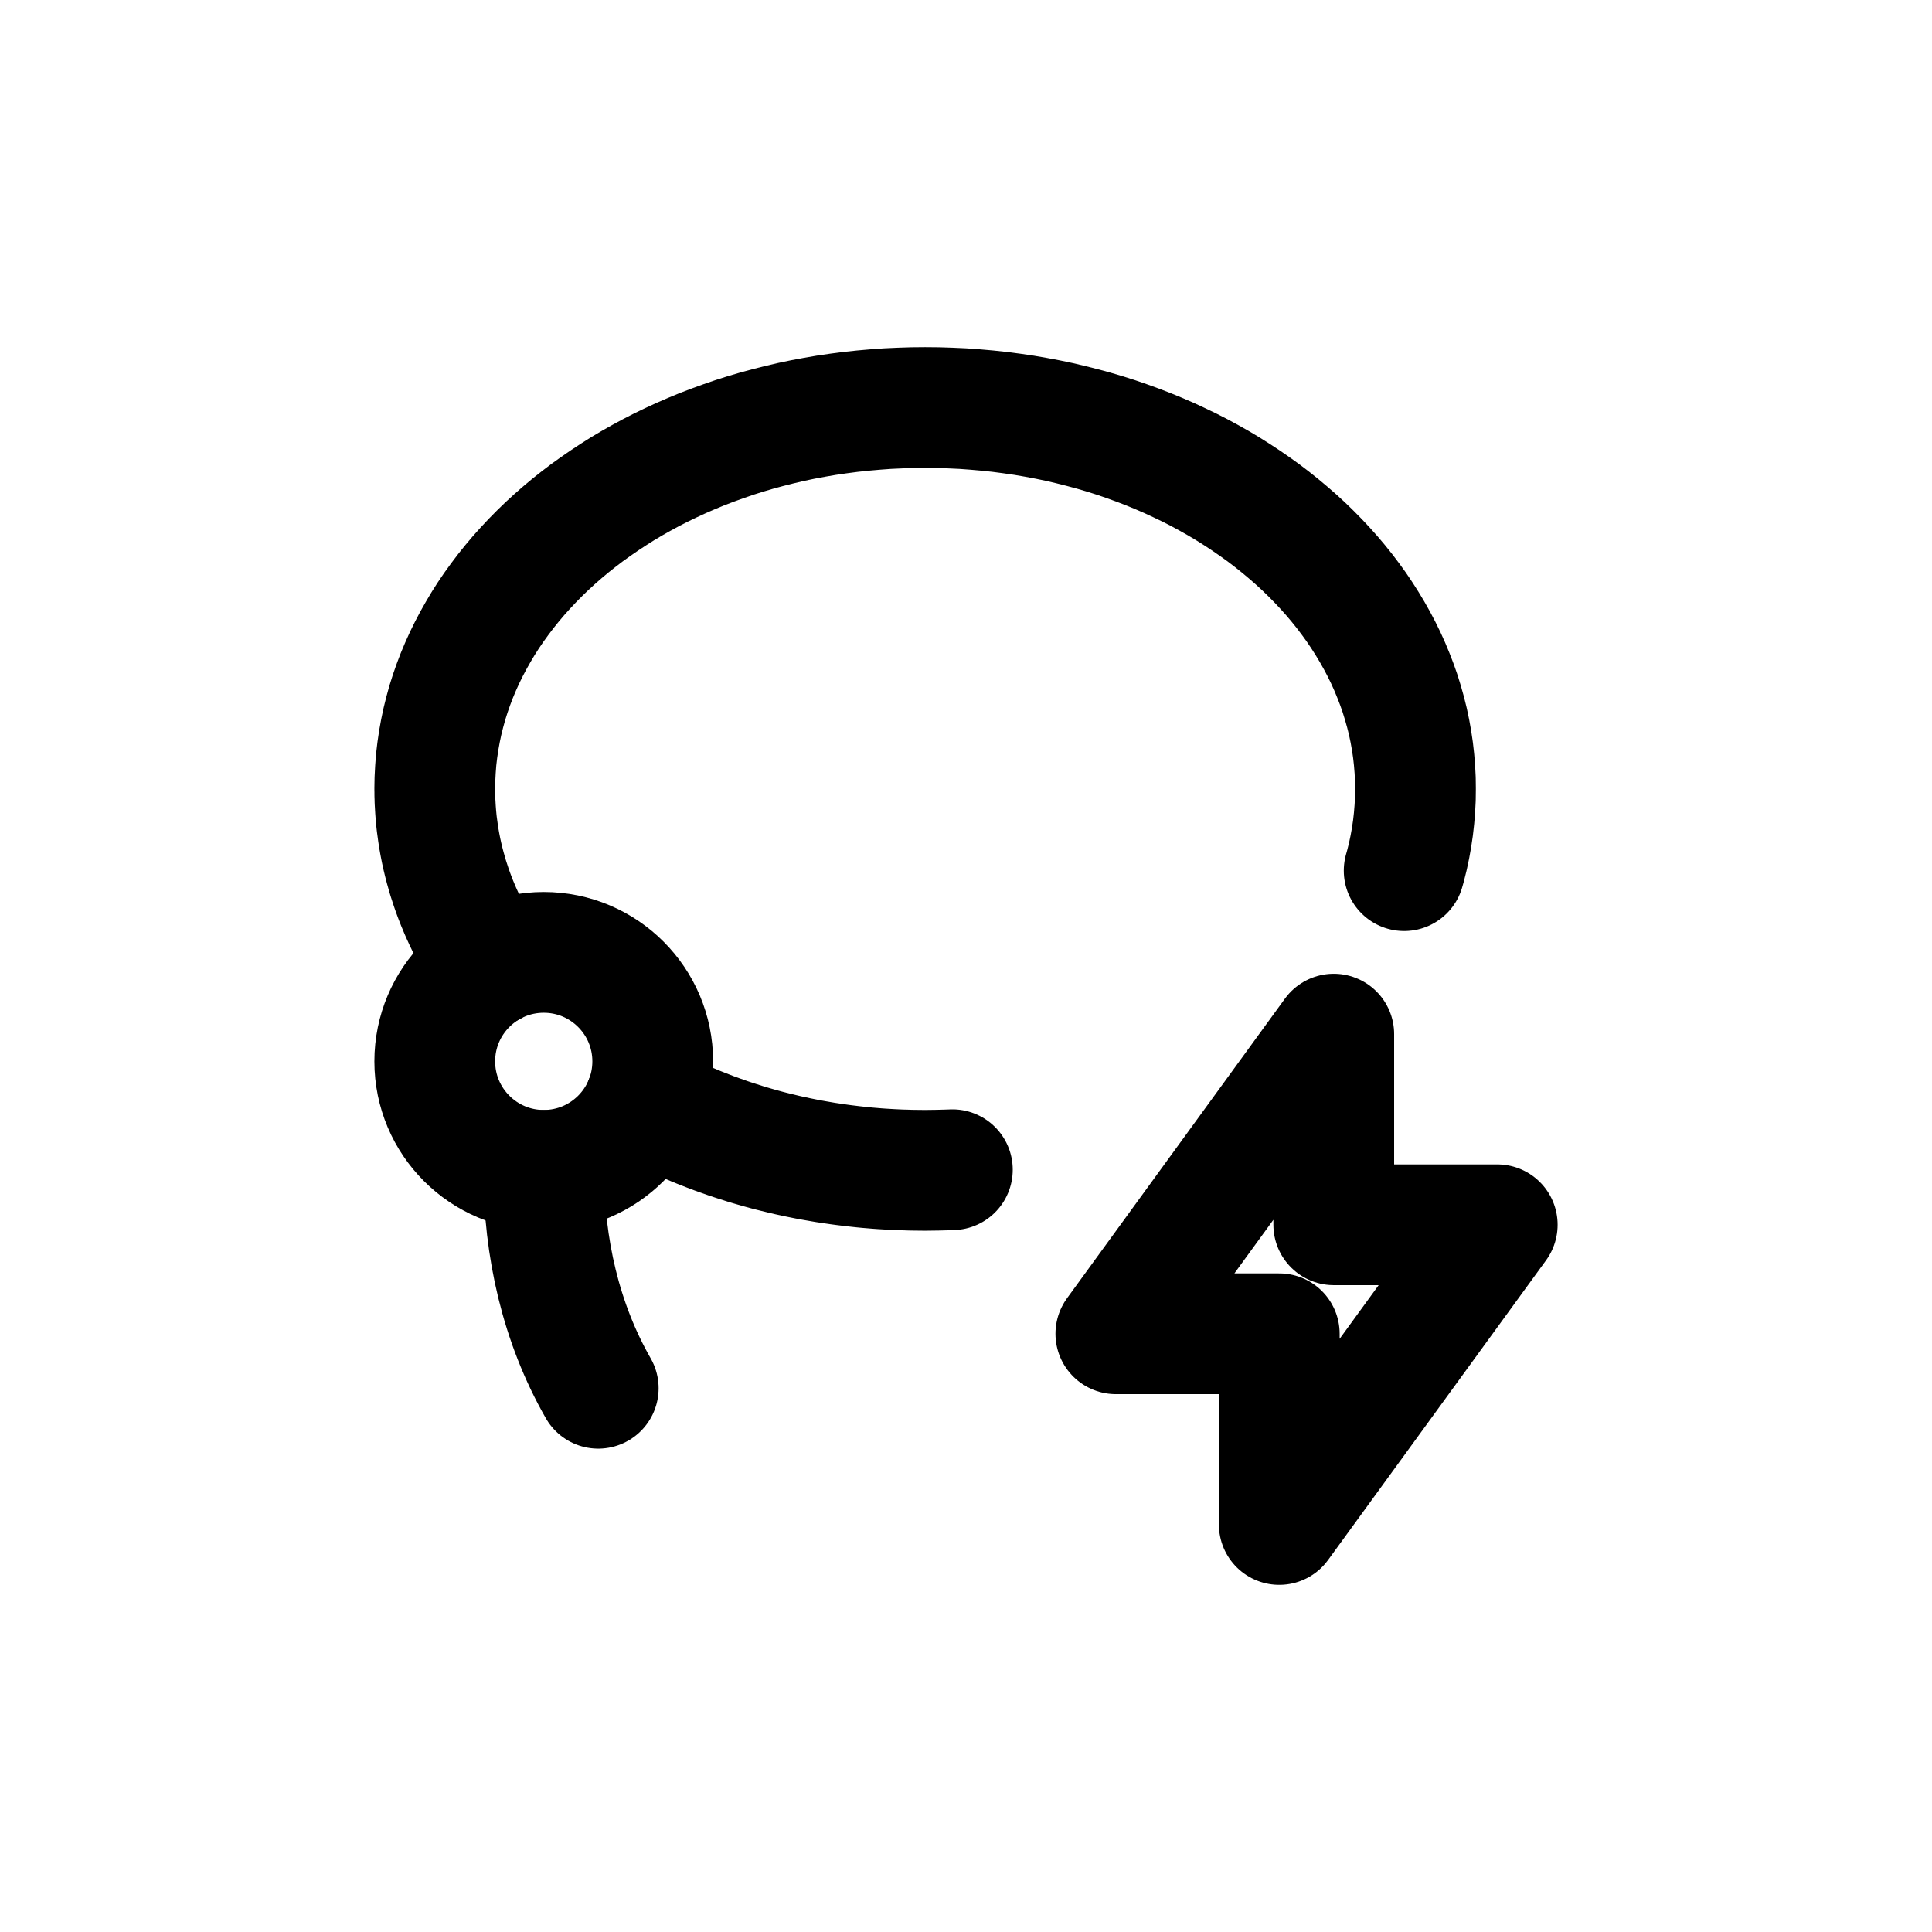
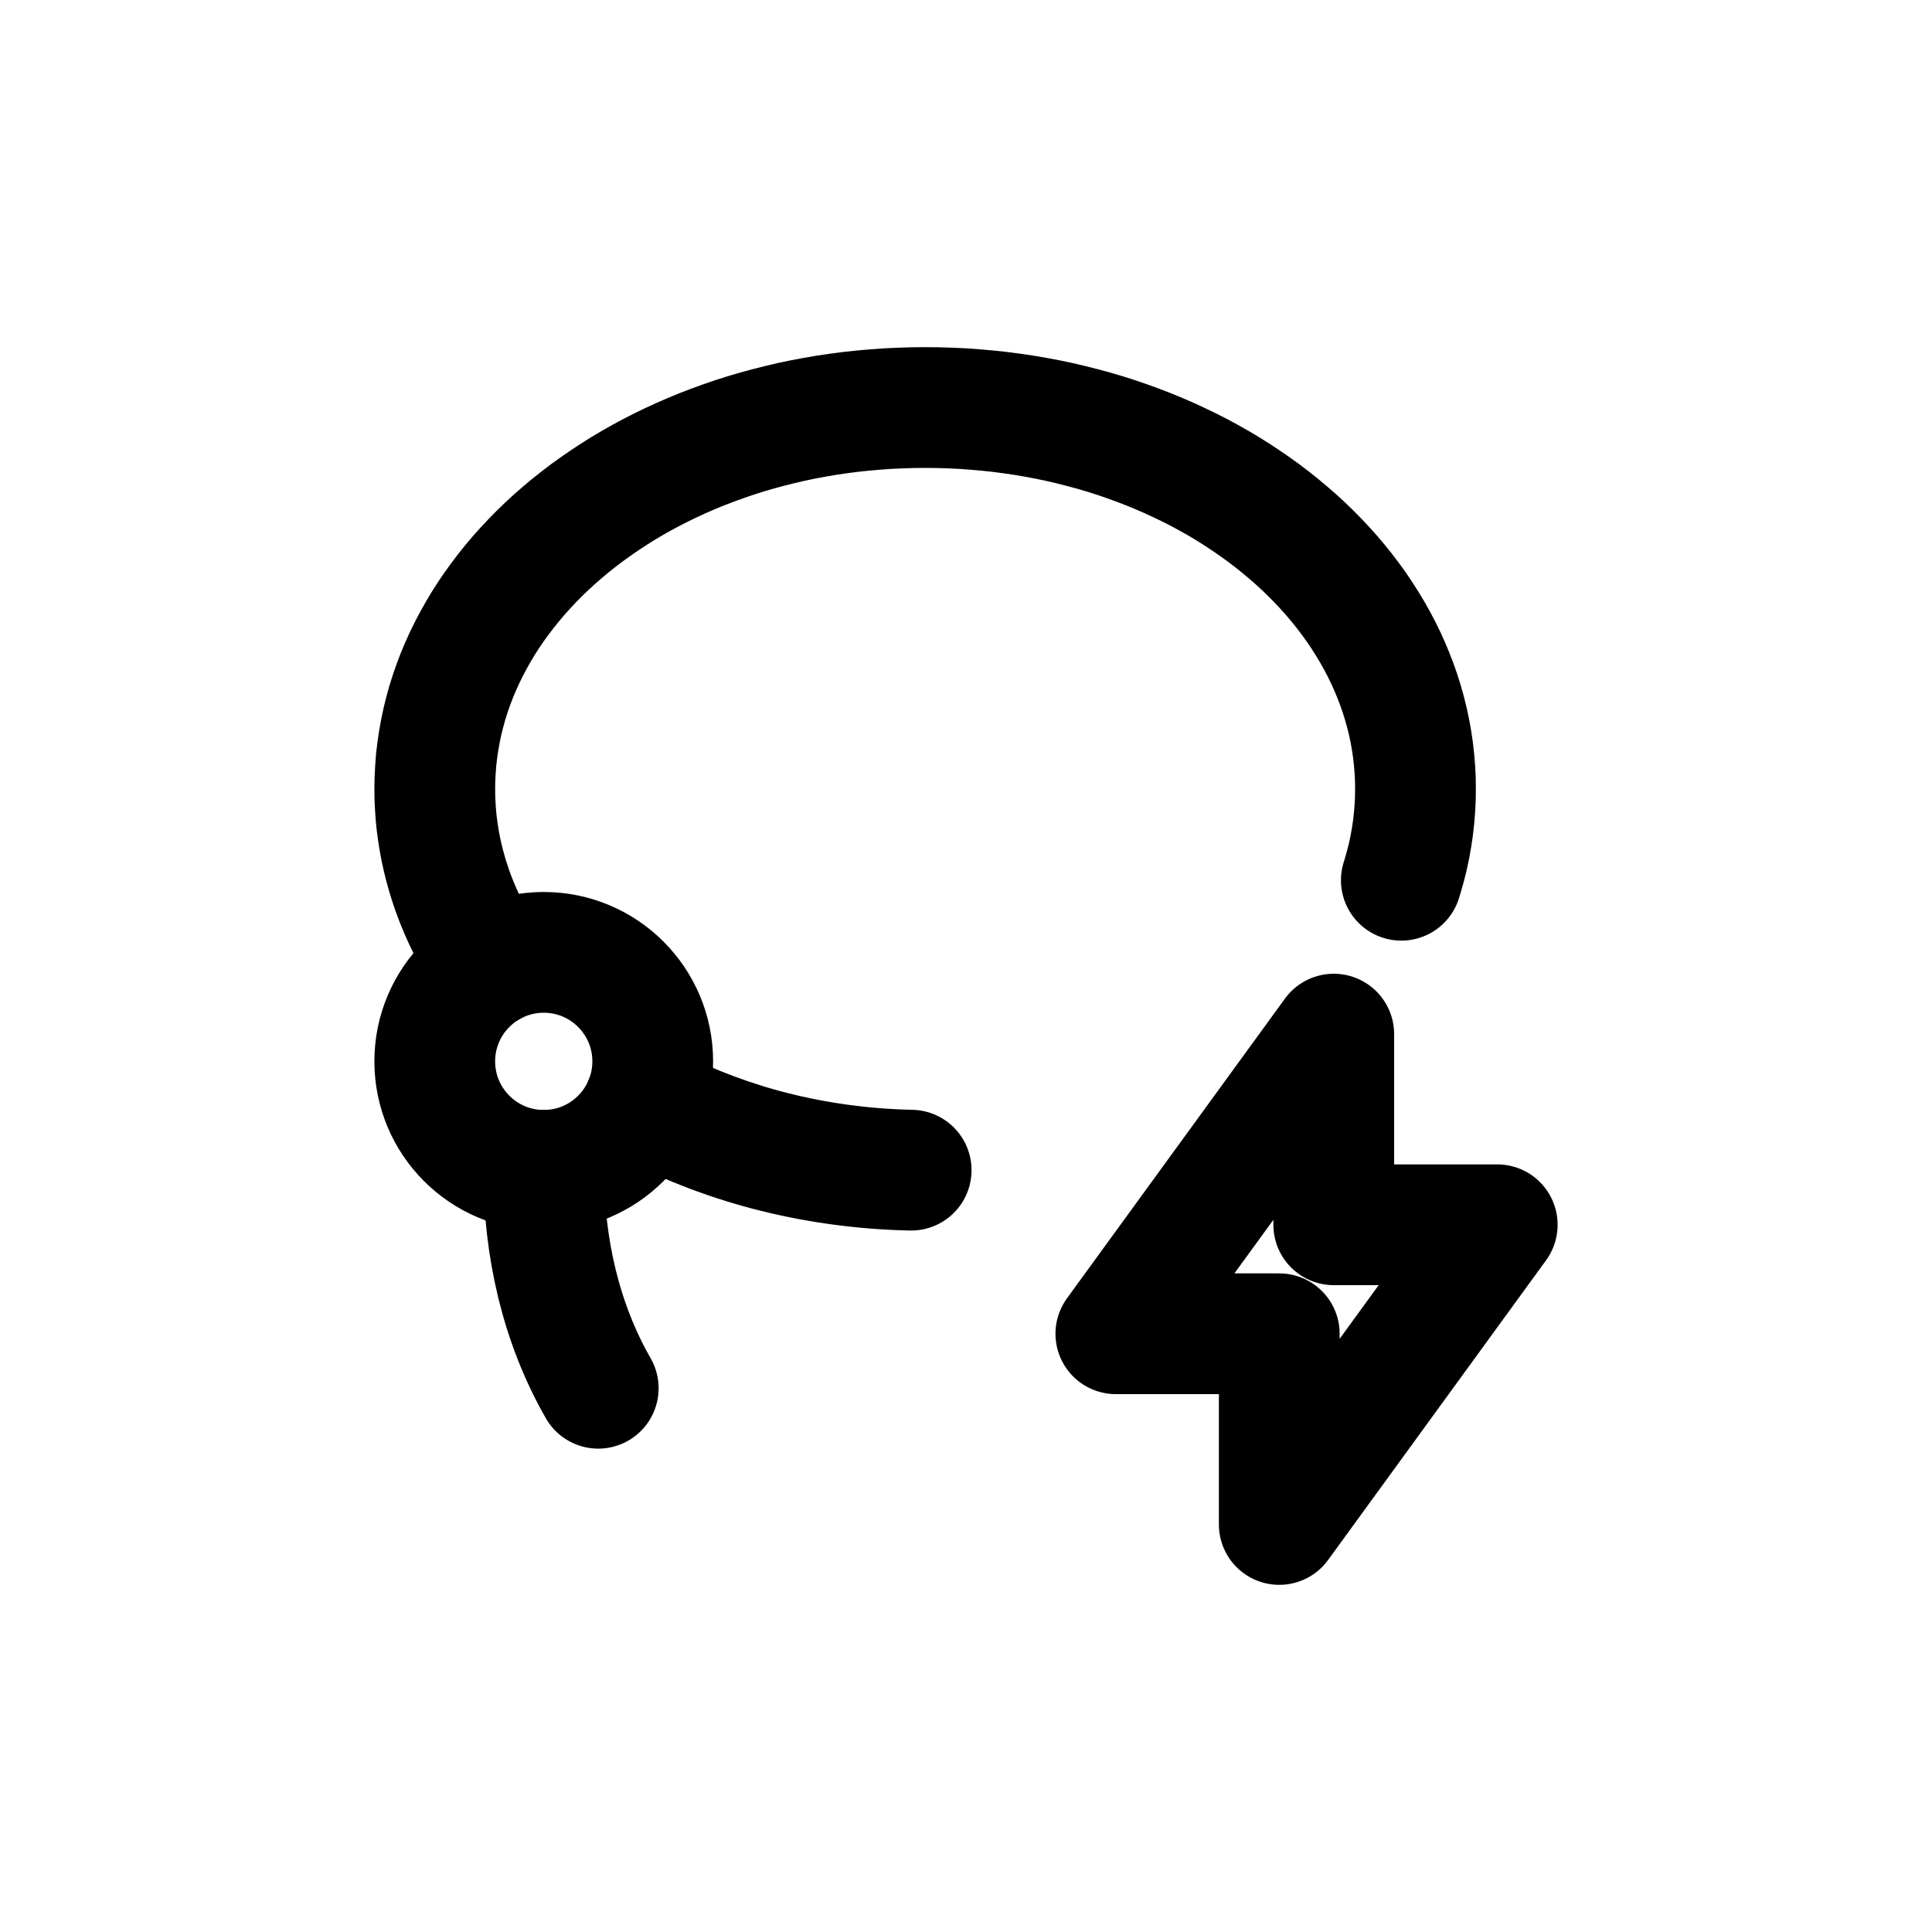
<svg xmlns="http://www.w3.org/2000/svg" viewBox="-5 -5 34 34" width="96" height="96" fill="none" stroke="#000000" stroke-width="2.125" stroke-linecap="round" stroke-linejoin="round">
-   <path d="M3.637 12.002 L3.608 11.958 L3.579 11.914 L3.55 11.87 L3.522 11.826 L3.494 11.781 L3.467 11.736 L3.44 11.692 L3.414 11.647 L3.388 11.601 L3.362 11.556 L3.337 11.51 L3.312 11.465 L3.288 11.419 L3.264 11.373 L3.24 11.326 L3.217 11.28 L3.195 11.233 L3.172 11.186 L3.151 11.14 L3.129 11.092 L3.108 11.045 L3.088 10.998 L3.068 10.95 L3.048 10.903 L3.029 10.855 L3.01 10.807 L2.992 10.759 L2.974 10.71 L2.957 10.662 L2.94 10.613 L2.924 10.564 L2.908 10.515 L2.892 10.466 L2.877 10.417 L2.863 10.368 L2.849 10.318 L2.835 10.269 L2.822 10.219 L2.809 10.169 L2.797 10.119 L2.785 10.069 L2.774 10.019 L2.763 9.969 L2.753 9.918 L2.743 9.867 L2.734 9.817 L2.725 9.766 L2.717 9.715 L2.709 9.664 L2.702 9.612 L2.695 9.561 L2.688 9.51 L2.682 9.458 L2.677 9.406 L2.672 9.355 L2.668 9.303 L2.664 9.251 L2.661 9.199 L2.658 9.146 L2.655 9.094 L2.654 9.042 L2.652 8.989 L2.652 8.936 L2.651 8.884 L2.654 8.711 L2.663 8.538 L2.676 8.367 L2.696 8.198 L2.721 8.029 L2.751 7.862 L2.786 7.696 L2.827 7.531 L2.872 7.368 L2.923 7.206 L2.979 7.046 L3.039 6.888 L3.105 6.731 L3.175 6.576 L3.25 6.423 L3.33 6.271 L3.414 6.122 L3.502 5.974 L3.595 5.828 L3.693 5.684 L3.795 5.543 L3.901 5.403 L4.011 5.266 L4.125 5.131 L4.244 4.998 L4.366 4.868 L4.492 4.74 L4.622 4.614 L4.756 4.491 L4.893 4.371 L5.034 4.253 L5.179 4.138 L5.327 4.025 L5.479 3.916 L5.634 3.809 L5.792 3.705 L5.953 3.603 L6.118 3.505 L6.286 3.41 L6.456 3.318 L6.63 3.229 L6.806 3.144 L6.986 3.061 L7.168 2.982 L7.352 2.906 L7.54 2.834 L7.73 2.765 L7.922 2.699 L8.117 2.637 L8.314 2.579 L8.513 2.525 L8.715 2.474 L8.919 2.426 L9.124 2.383 L9.332 2.344 L9.542 2.308 L9.753 2.277 L9.967 2.249 L10.182 2.226 L10.399 2.207 L10.617 2.191 L10.837 2.181 L11.058 2.174 L11.281 2.172 L11.504 2.174 L11.725 2.181 L11.945 2.191 L12.163 2.207 L12.38 2.226 L12.595 2.249 L12.808 2.277 L13.02 2.308 L13.23 2.344 L13.437 2.383 L13.643 2.426 L13.847 2.474 L14.048 2.525 L14.248 2.579 L14.445 2.637 L14.64 2.699 L14.832 2.765 L15.022 2.834 L15.209 2.906 L15.394 2.982 L15.576 3.061 L15.755 3.144 L15.932 3.229 L16.106 3.318 L16.276 3.41 L16.444 3.505 L16.608 3.603 L16.77 3.705 L16.928 3.809 L17.083 3.916 L17.235 4.025 L17.383 4.138 L17.527 4.253 L17.668 4.371 L17.806 4.491 L17.94 4.614 L18.07 4.74 L18.196 4.868 L18.318 4.998 L18.437 5.131 L18.551 5.266 L18.661 5.403 L18.767 5.543 L18.869 5.684 L18.966 5.828 L19.059 5.974 L19.148 6.122 L19.232 6.271 L19.312 6.423 L19.387 6.576 L19.457 6.731 L19.522 6.888 L19.583 7.046 L19.639 7.206 L19.689 7.368 L19.735 7.531 L19.776 7.696 L19.811 7.862 L19.841 8.029 L19.866 8.198 L19.885 8.367 L19.899 8.538 L19.908 8.711 L19.91 8.884 L19.908 9.057 L19.899 9.229 L19.885 9.4 L19.866 9.57 L19.841 9.739 L19.811 9.906 L19.776 10.072 L19.735 10.236 L19.711 10.322" />
-   <path d="M11.76 15.585 L11.725 15.587 L11.504 15.593 L11.281 15.596 L11.195 15.595 L11.109 15.594 L11.024 15.593 L10.939 15.59 L10.854 15.588 L10.769 15.584 L10.684 15.58 L10.6 15.575 L10.515 15.57 L10.432 15.564 L10.348 15.557 L10.264 15.55 L10.181 15.542 L10.098 15.533 L10.015 15.524 L9.933 15.514 L9.851 15.504 L9.769 15.493 L9.687 15.481 L9.606 15.469 L9.525 15.457 L9.444 15.443 L9.363 15.429 L9.283 15.415 L9.203 15.4 L9.123 15.384 L9.044 15.368 L8.965 15.351 L8.886 15.334 L8.807 15.316 L8.729 15.297 L8.651 15.278 L8.574 15.259 L8.496 15.239 L8.419 15.218 L8.343 15.197 L8.267 15.175 L8.191 15.153 L8.115 15.13 L8.04 15.106 L7.965 15.082 L7.891 15.058 L7.816 15.033 L7.743 15.007 L7.669 14.981 L7.596 14.955 L7.523 14.928 L7.451 14.9 L7.379 14.872 L7.308 14.844 L7.236 14.815 L7.166 14.785 L7.095 14.755 L7.025 14.724 L6.956 14.693 L6.887 14.662 L6.818 14.63 L6.75 14.597 L6.682 14.564 L6.614 14.531 L6.547 14.497 L6.481 14.462 L6.414 14.428 L6.349 14.392" />
+   <path d="M3.637 12.002 L3.608 11.958 L3.579 11.914 L3.55 11.87 L3.522 11.826 L3.494 11.781 L3.467 11.736 L3.44 11.692 L3.414 11.647 L3.388 11.601 L3.362 11.556 L3.337 11.51 L3.312 11.465 L3.288 11.419 L3.264 11.373 L3.24 11.326 L3.217 11.28 L3.195 11.233 L3.172 11.186 L3.151 11.14 L3.129 11.092 L3.108 11.045 L3.088 10.998 L3.068 10.95 L3.048 10.903 L3.029 10.855 L3.01 10.807 L2.992 10.759 L2.974 10.71 L2.957 10.662 L2.94 10.613 L2.924 10.564 L2.908 10.515 L2.892 10.466 L2.877 10.417 L2.863 10.368 L2.849 10.318 L2.835 10.269 L2.822 10.219 L2.809 10.169 L2.797 10.119 L2.785 10.069 L2.774 10.019 L2.763 9.969 L2.753 9.918 L2.743 9.867 L2.734 9.817 L2.725 9.766 L2.717 9.715 L2.709 9.664 L2.702 9.612 L2.695 9.561 L2.688 9.51 L2.682 9.458 L2.677 9.406 L2.672 9.355 L2.668 9.303 L2.664 9.251 L2.661 9.199 L2.658 9.146 L2.655 9.094 L2.654 9.042 L2.652 8.989 L2.652 8.936 L2.651 8.884 L2.654 8.711 L2.663 8.538 L2.676 8.367 L2.696 8.198 L2.721 8.029 L2.751 7.862 L2.786 7.696 L2.827 7.531 L2.872 7.368 L2.923 7.206 L2.979 7.046 L3.039 6.888 L3.105 6.731 L3.175 6.576 L3.25 6.423 L3.33 6.271 L3.414 6.122 L3.502 5.974 L3.595 5.828 L3.693 5.684 L3.795 5.543 L3.901 5.403 L4.011 5.266 L4.125 5.131 L4.244 4.998 L4.366 4.868 L4.492 4.74 L4.622 4.614 L4.756 4.491 L4.893 4.371 L5.034 4.253 L5.179 4.138 L5.327 4.025 L5.479 3.916 L5.634 3.809 L5.792 3.705 L5.953 3.603 L6.118 3.505 L6.286 3.41 L6.456 3.318 L6.63 3.229 L6.806 3.144 L6.986 3.061 L7.168 2.982 L7.352 2.906 L7.54 2.834 L7.73 2.765 L7.922 2.699 L8.117 2.637 L8.314 2.579 L8.513 2.525 L8.715 2.474 L8.919 2.426 L9.124 2.383 L9.332 2.344 L9.542 2.308 L9.753 2.277 L9.967 2.249 L10.182 2.226 L10.399 2.207 L10.617 2.191 L10.837 2.181 L11.058 2.174 L11.281 2.172 L11.504 2.174 L11.725 2.181 L11.945 2.191 L12.163 2.207 L12.38 2.226 L12.595 2.249 L12.808 2.277 L13.02 2.308 L13.23 2.344 L13.437 2.383 L13.643 2.426 L13.847 2.474 L14.048 2.525 L14.248 2.579 L14.445 2.637 L14.64 2.699 L14.832 2.765 L15.022 2.834 L15.209 2.906 L15.394 2.982 L15.576 3.061 L15.755 3.144 L15.932 3.229 L16.106 3.318 L16.276 3.41 L16.444 3.505 L16.608 3.603 L16.77 3.705 L16.928 3.809 L17.083 3.916 L17.235 4.025 L17.383 4.138 L17.527 4.253 L17.668 4.371 L17.806 4.491 L17.94 4.614 L18.07 4.74 L18.196 4.868 L18.318 4.998 L18.437 5.131 L18.551 5.266 L18.661 5.403 L18.767 5.543 L18.869 5.684 L18.966 5.828 L19.059 5.974 L19.148 6.122 L19.232 6.271 L19.312 6.423 L19.387 6.576 L19.457 6.731 L19.522 6.888 L19.583 7.046 L19.639 7.206 L19.689 7.368 L19.735 7.531 L19.776 7.696 L19.811 7.862 L19.841 8.029 L19.866 8.198 L19.885 8.367 L19.899 8.538 L19.908 8.711 L19.91 8.884 L19.908 9.057 L19.899 9.229 L19.885 9.4 L19.866 9.57 L19.841 9.739 L19.811 9.906 L19.776 10.072 L19.735 10.236 L19.689 10.4 L19.661 10.491" />
+   <path d="M11.035 15.593 L11.024 15.593 L10.939 15.59 L10.854 15.588 L10.769 15.584 L10.684 15.58 L10.6 15.575 L10.515 15.57 L10.432 15.564 L10.348 15.557 L10.264 15.55 L10.181 15.542 L10.098 15.533 L10.015 15.524 L9.933 15.514 L9.851 15.504 L9.769 15.493 L9.687 15.481 L9.606 15.469 L9.525 15.457 L9.444 15.443 L9.363 15.429 L9.283 15.415 L9.203 15.4 L9.123 15.384 L9.044 15.368 L8.965 15.351 L8.886 15.334 L8.807 15.316 L8.729 15.297 L8.651 15.278 L8.574 15.259 L8.496 15.239 L8.419 15.218 L8.343 15.197 L8.267 15.175 L8.191 15.153 L8.115 15.13 L8.04 15.106 L7.965 15.082 L7.891 15.058 L7.816 15.033 L7.743 15.007 L7.669 14.981 L7.596 14.955 L7.523 14.928 L7.451 14.9 L7.379 14.872 L7.308 14.844 L7.236 14.815 L7.166 14.785 L7.095 14.755 L7.025 14.724 L6.956 14.693 L6.887 14.662 L6.818 14.63 L6.75 14.597 L6.682 14.564 L6.614 14.531 L6.547 14.497 L6.481 14.462 L6.414 14.428 L6.349 14.392" />
  <path d="M2.651 13.678 A1.918 1.918 0 1 0 6.487 13.678 A1.918 1.918 0 1 0 2.651 13.678" />
  <path d="M4.569 15.596 C4.569 16.957 4.872 18.285 5.528 19.431" />
  <path d="M18.472 13.199 L18.472 16.554 L21.349 16.554 L17.513 21.828 L17.513 18.472 L14.637 18.472 L18.472 13.199" />
</svg>
